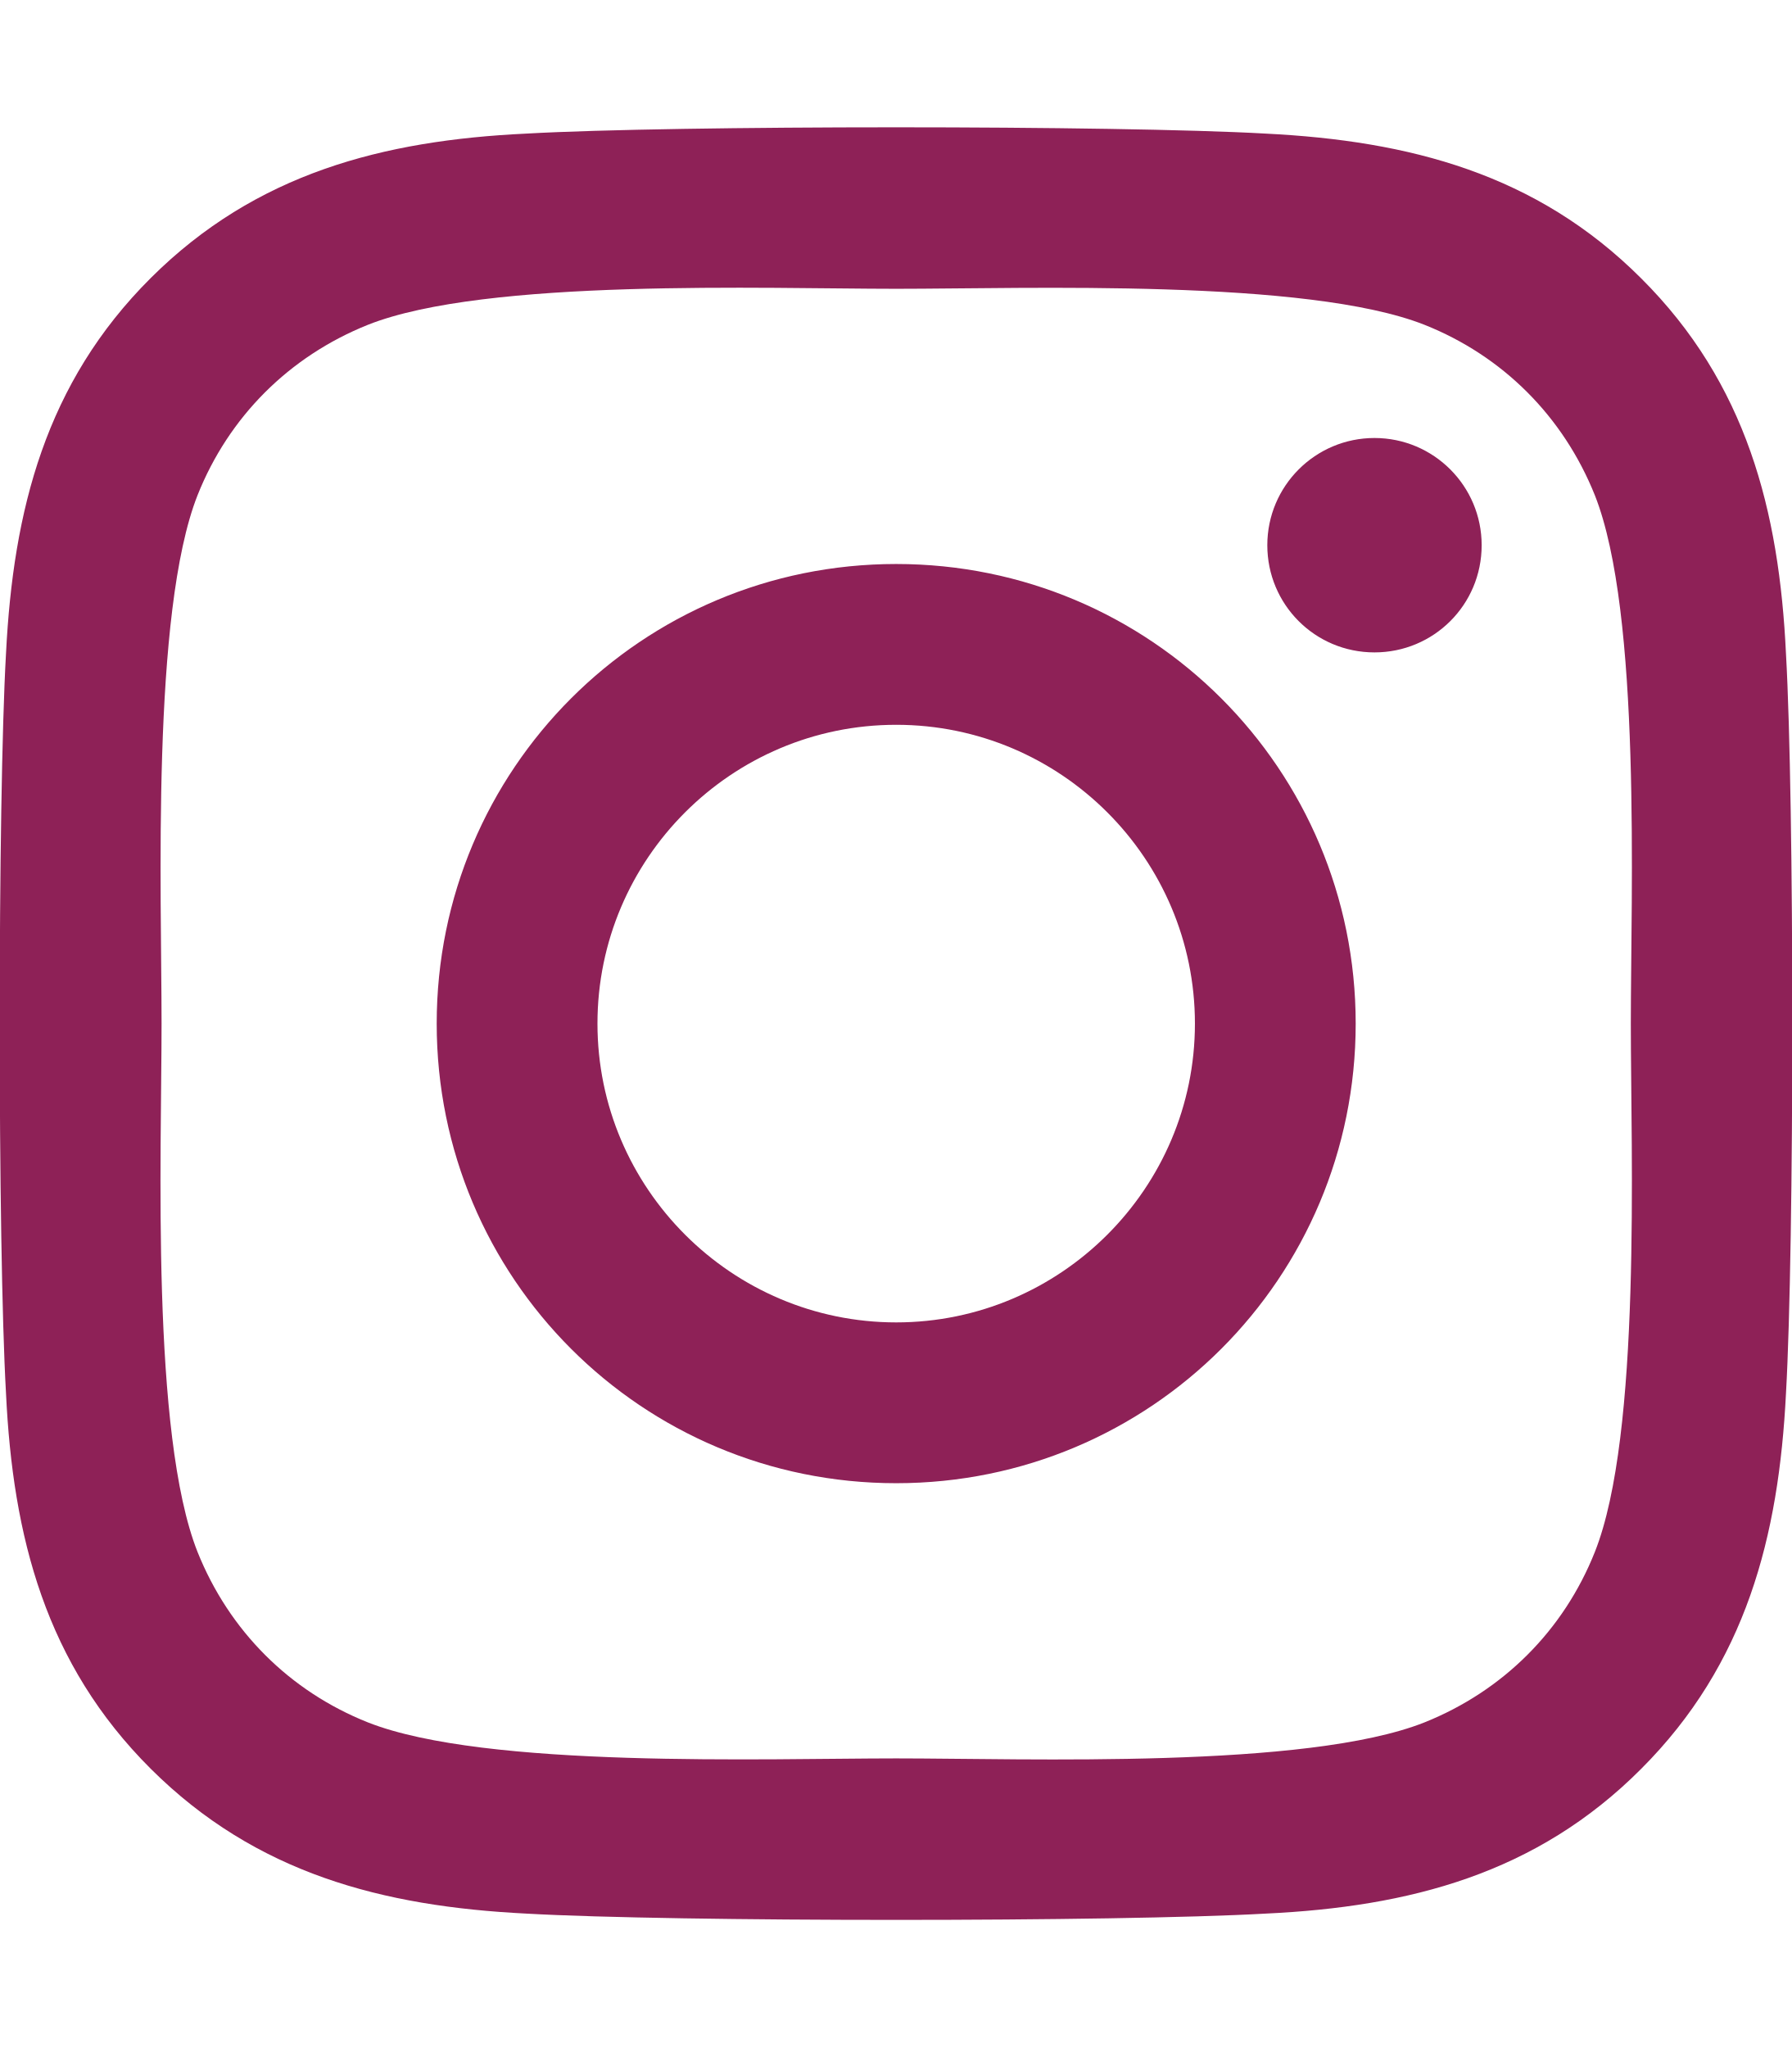
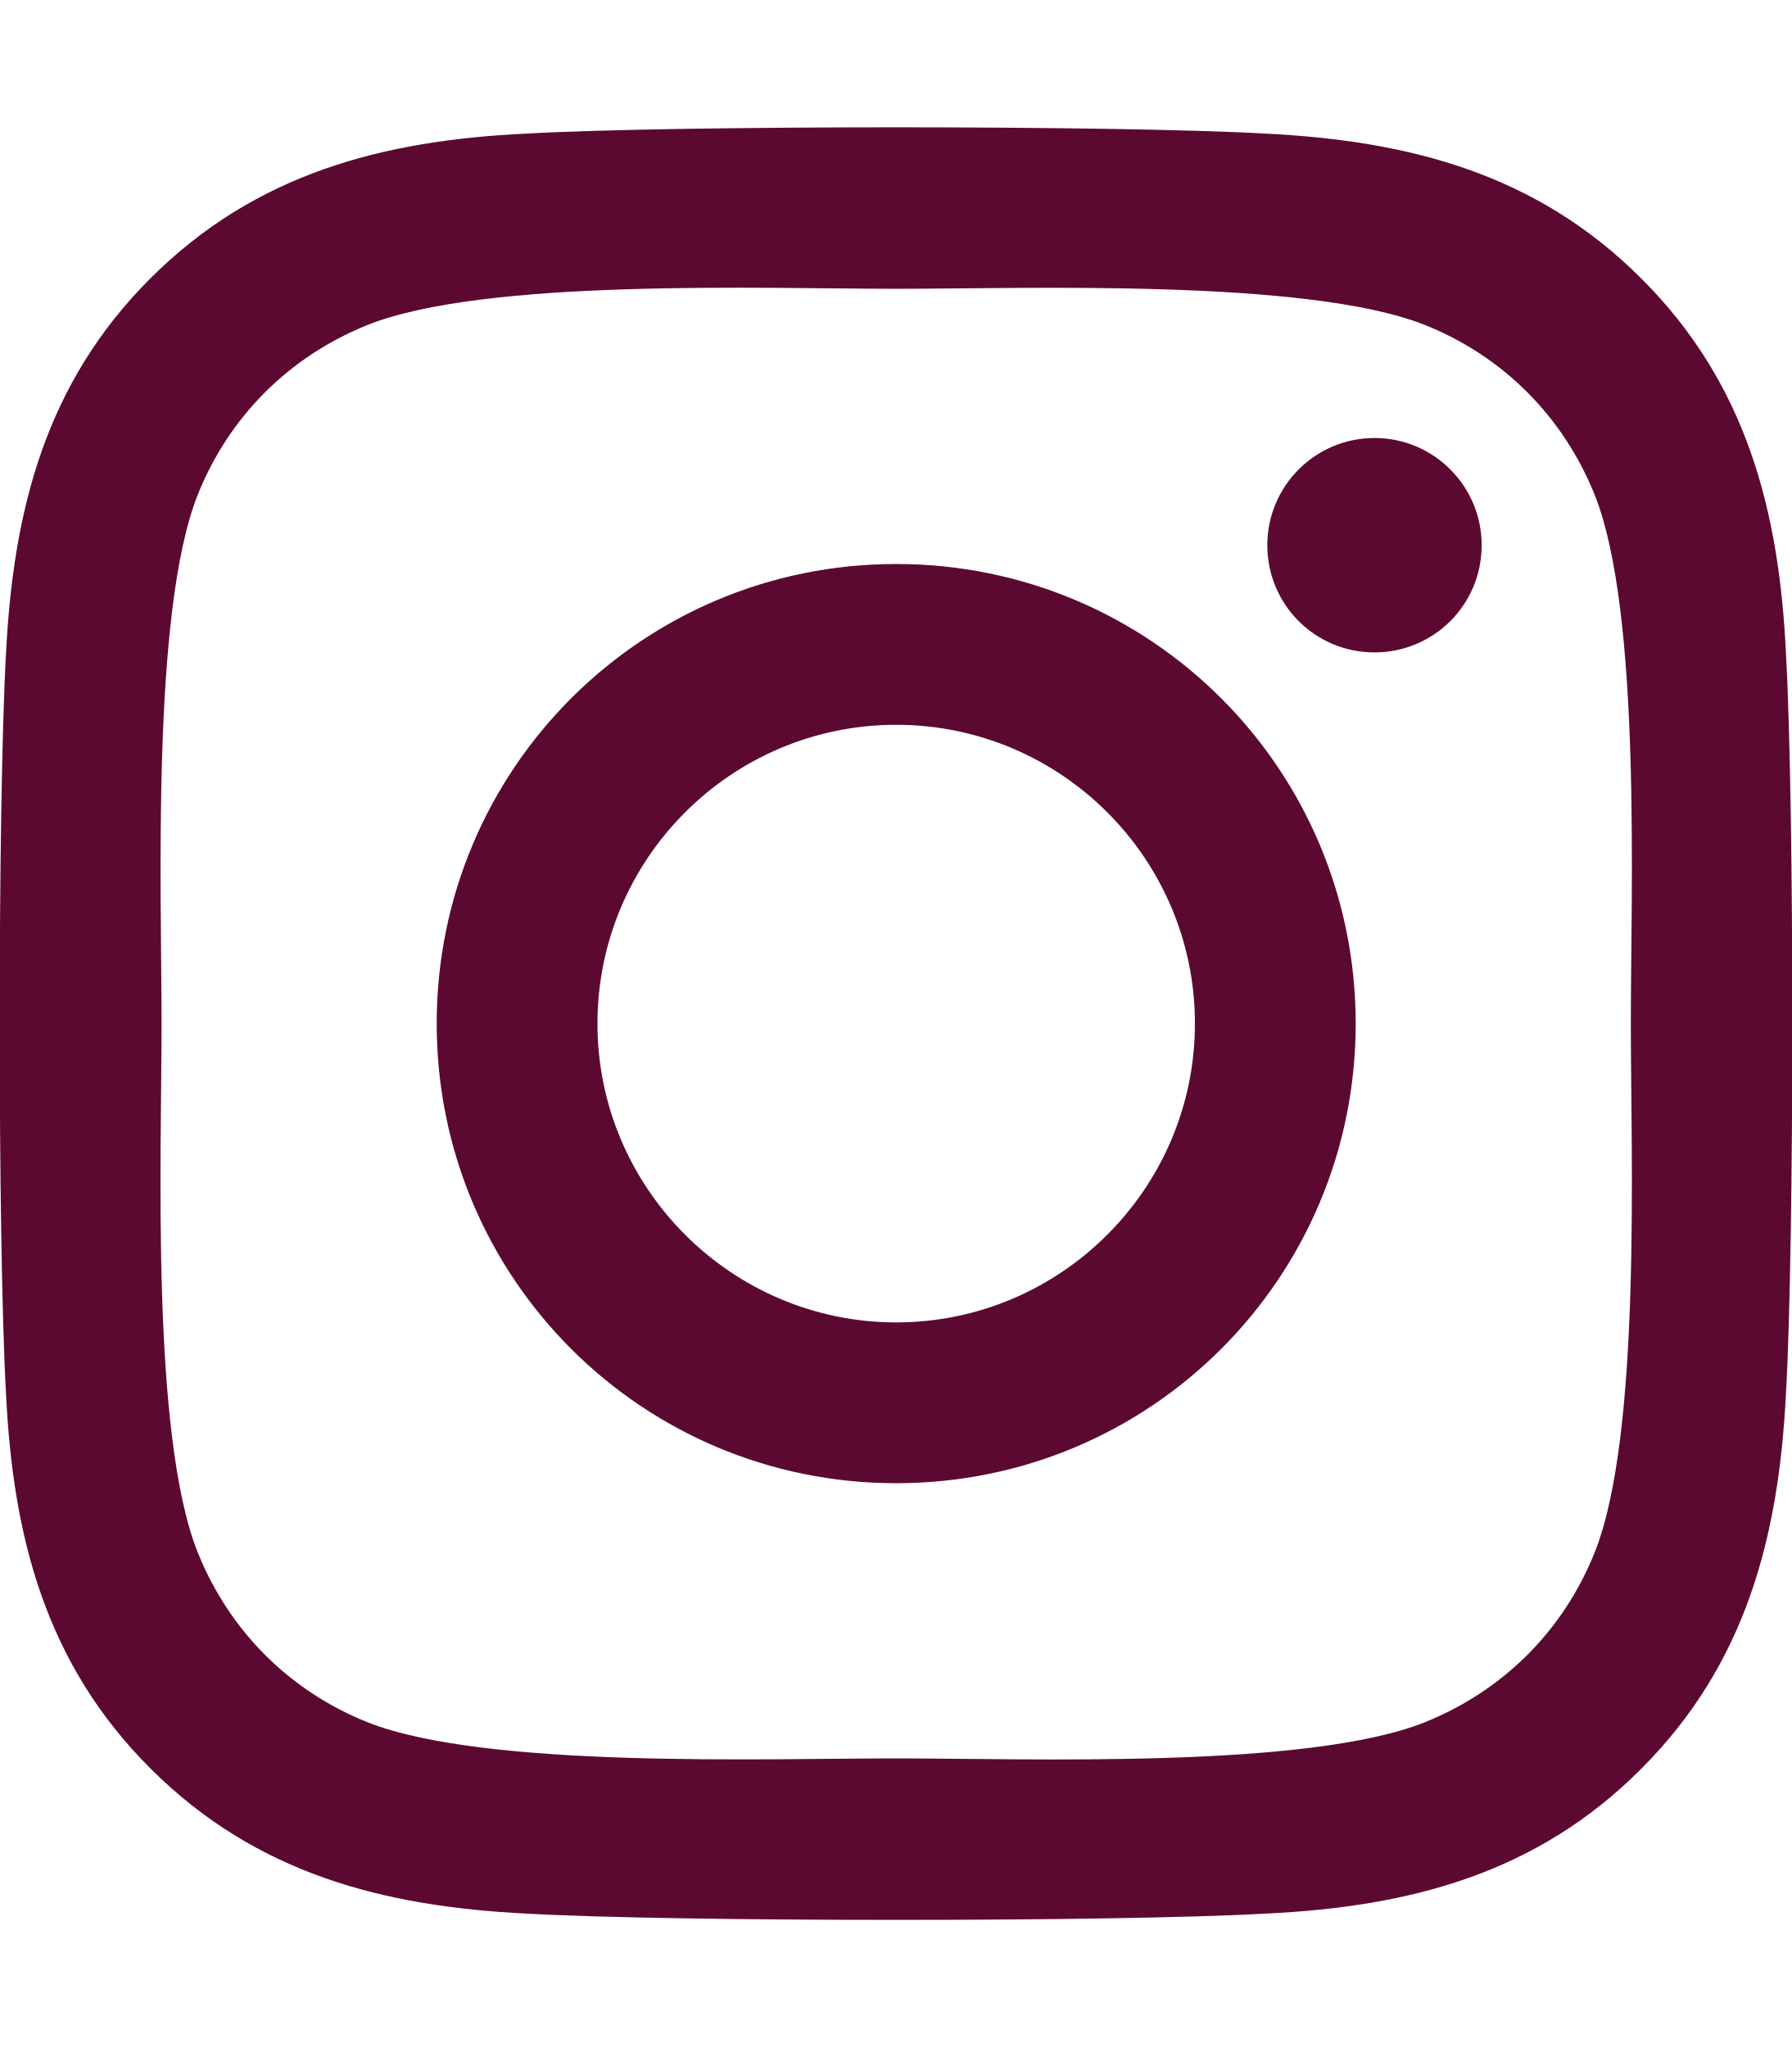
<svg xmlns="http://www.w3.org/2000/svg" viewBox="0 0 448 512">
-   <path fill="#8e2157" d="M224.1 141c-63.6 0-114.9 51.3-114.9 114.9s51.3 114.9 114.9 114.9S339 319.5 339 255.9 287.7 141 224.1 141zm0 189.6c-41.1 0-74.7-33.5-74.7-74.7s33.5-74.7 74.7-74.7 74.7 33.5 74.7 74.7-33.6 74.7-74.7 74.7zm146.4-194.3c0 14.9-12 26.8-26.8 26.8-14.9 0-26.8-12-26.8-26.8s12-26.8 26.8-26.8 26.8 12 26.8 26.8zm76.1 27.2c-1.7-35.9-9.9-67.7-36.2-93.9-26.2-26.2-58-34.4-93.9-36.2-37-2.1-147.9-2.1-184.9 0-35.8 1.7-67.6 9.9-93.9 36.1s-34.4 58-36.2 93.9c-2.1 37-2.1 147.9 0 184.9 1.7 35.9 9.9 67.7 36.2 93.9s58 34.4 93.9 36.2c37 2.1 147.9 2.1 184.9 0 35.9-1.7 67.7-9.9 93.9-36.2 26.2-26.2 34.4-58 36.2-93.9 2.1-37 2.1-147.8 0-184.8zM398.8 388c-7.8 19.6-22.9 34.7-42.6 42.6-29.5 11.7-99.5 9-132.1 9s-102.7 2.6-132.1-9c-19.6-7.8-34.7-22.9-42.6-42.6-11.7-29.5-9-99.5-9-132.1s-2.6-102.7 9-132.1c7.8-19.6 22.9-34.7 42.6-42.6 29.5-11.7 99.5-9 132.1-9s102.7-2.6 132.1 9c19.6 7.8 34.7 22.9 42.6 42.6 11.7 29.5 9 99.5 9 132.1s2.7 102.7-9 132.1z" />
+   <path fill="#5c0931" d="M224.1 141c-63.6 0-114.9 51.3-114.9 114.9s51.3 114.9 114.9 114.9S339 319.5 339 255.9 287.7 141 224.1 141zm0 189.6c-41.1 0-74.7-33.5-74.7-74.7s33.5-74.7 74.7-74.7 74.7 33.5 74.7 74.7-33.6 74.7-74.7 74.7zm146.4-194.3c0 14.9-12 26.8-26.8 26.8-14.9 0-26.8-12-26.8-26.8s12-26.8 26.8-26.8 26.8 12 26.8 26.8zm76.1 27.2c-1.7-35.9-9.9-67.7-36.2-93.9-26.2-26.2-58-34.4-93.9-36.2-37-2.1-147.9-2.1-184.9 0-35.8 1.7-67.6 9.9-93.9 36.1s-34.4 58-36.2 93.9c-2.1 37-2.1 147.9 0 184.9 1.7 35.9 9.9 67.7 36.2 93.9s58 34.4 93.9 36.2c37 2.1 147.9 2.1 184.9 0 35.9-1.7 67.7-9.9 93.9-36.2 26.2-26.2 34.4-58 36.2-93.9 2.1-37 2.1-147.8 0-184.8zM398.8 388c-7.8 19.6-22.9 34.7-42.6 42.6-29.5 11.7-99.5 9-132.1 9s-102.7 2.6-132.1-9c-19.6-7.8-34.7-22.9-42.6-42.6-11.7-29.5-9-99.5-9-132.1s-2.6-102.7 9-132.1c7.8-19.6 22.9-34.7 42.6-42.6 29.5-11.7 99.5-9 132.1-9s102.7-2.6 132.1 9c19.6 7.8 34.7 22.9 42.6 42.6 11.7 29.5 9 99.5 9 132.1s2.7 102.7-9 132.1z" />
</svg>
